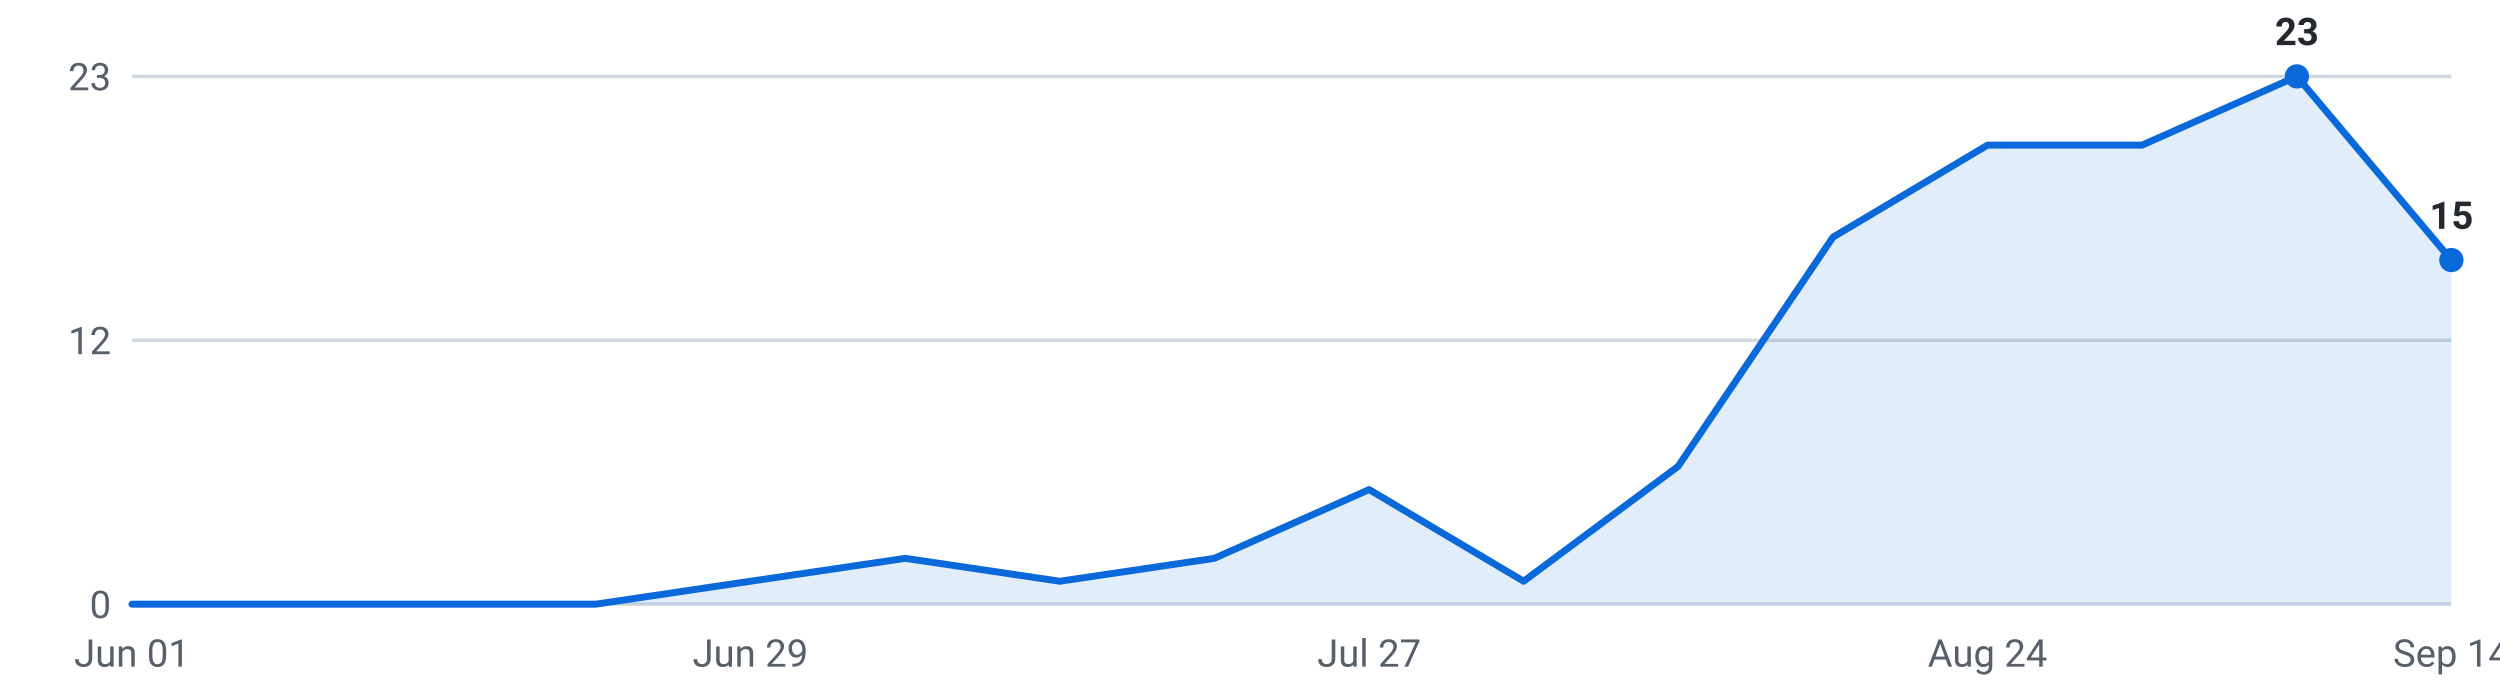
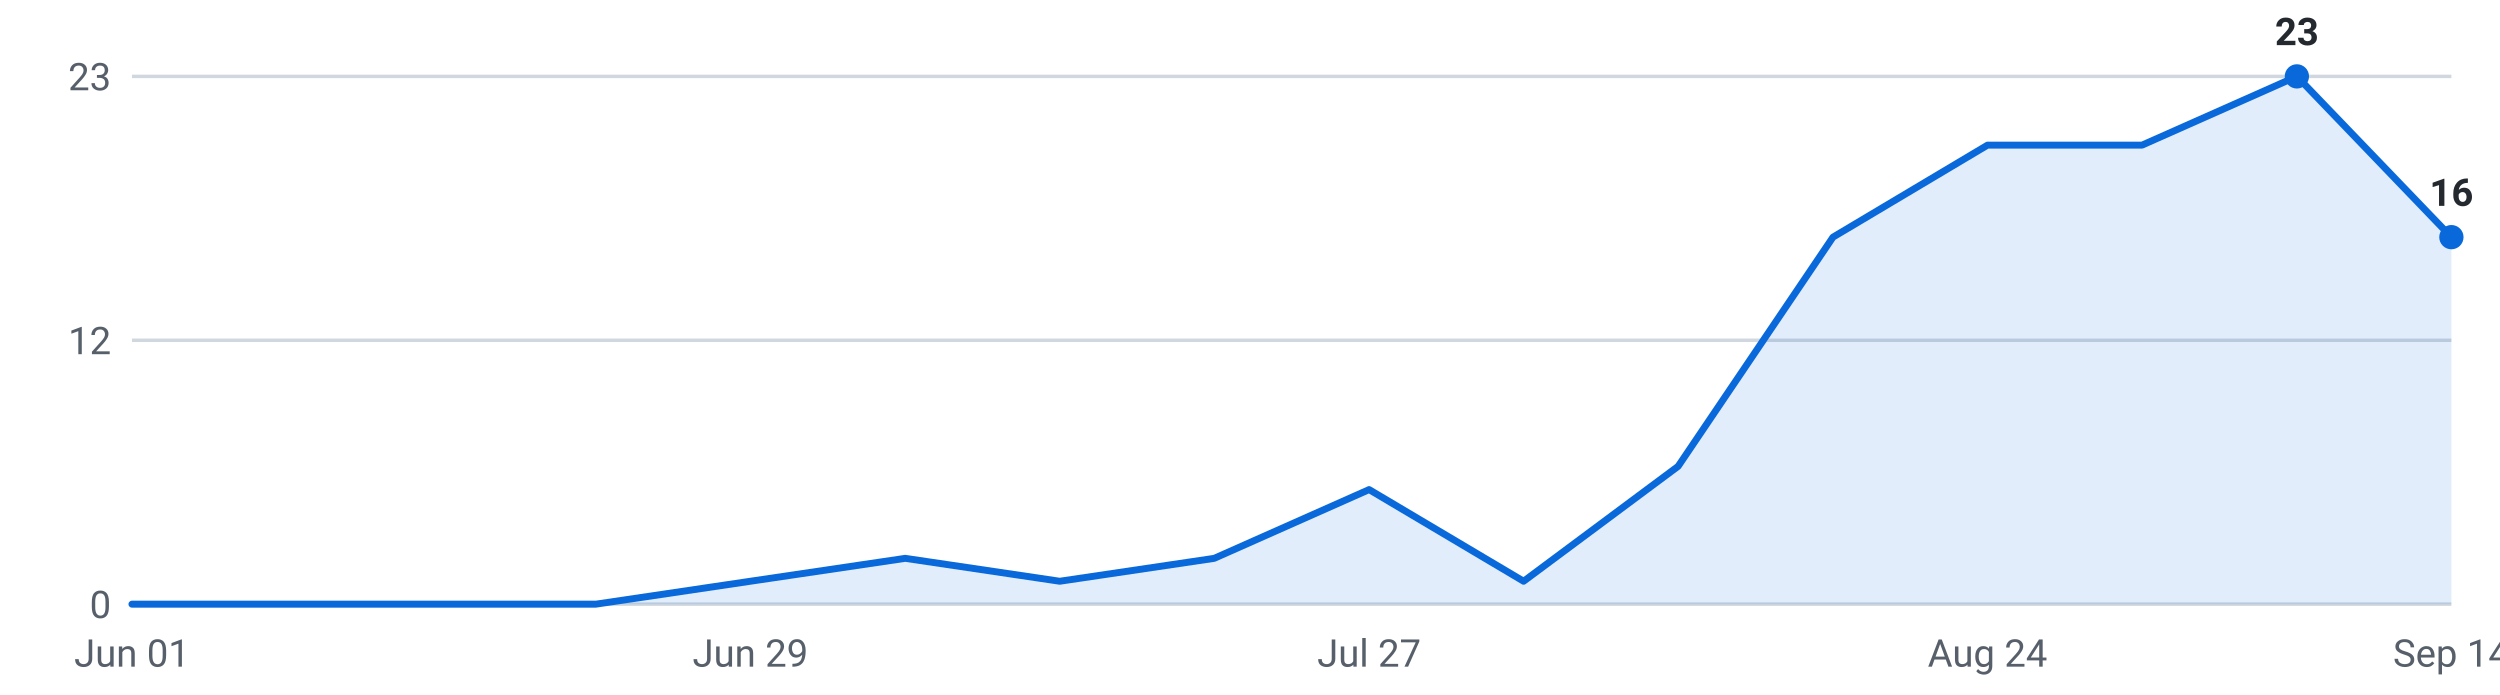
<svg xmlns="http://www.w3.org/2000/svg" viewBox="0 0 720 200" width="720" height="200" role="img" aria-label="Internships posted per week, last 16 weeks">
  <g font-family="-apple-system,Segoe UI,Roboto,sans-serif" font-size="11">
    <line x1="38" y1="174.0" x2="706" y2="174.0" stroke="#d0d7de" stroke-width="1" />
    <text x="32" y="178.0" text-anchor="end" fill="#57606a">0</text>
    <line x1="38" y1="98.0" x2="706" y2="98.0" stroke="#d0d7de" stroke-width="1" />
    <text x="32" y="102.0" text-anchor="end" fill="#57606a">12</text>
    <line x1="38" y1="22.0" x2="706" y2="22.0" stroke="#d0d7de" stroke-width="1" />
    <text x="32" y="26.0" text-anchor="end" fill="#57606a">23</text>
-     <path d="M38.0,174 L38.0,174.0 L82.5,174.0 L127.1,174.0 L171.6,174.0 L216.1,167.4 L260.7,160.8 L305.2,167.4 L349.7,160.8 L394.3,141.0 L438.8,167.4 L483.3,134.3 L527.9,68.3 L572.4,41.8 L616.9,41.8 L661.5,22.0 L706.0,74.9 L706.0,174 Z" fill="#0969da" fill-opacity="0.12" />
-     <polyline points="38.0,174.0 82.5,174.0 127.1,174.0 171.6,174.0 216.1,167.4 260.7,160.8 305.2,167.4 349.7,160.8 394.3,141.0 438.8,167.4 483.3,134.3 527.9,68.3 572.4,41.8 616.9,41.8 661.5,22.0 706.0,74.9" fill="none" stroke="#0969da" stroke-width="2" stroke-linejoin="round" stroke-linecap="round" />
+     <path d="M38.0,174 L38.0,174.0 L82.5,174.0 L127.1,174.0 L171.6,174.0 L216.1,167.4 L260.7,160.8 L305.2,167.4 L349.7,160.8 L394.3,141.0 L438.8,167.4 L483.3,134.3 L527.9,68.3 L572.4,41.8 L616.9,41.8 L661.5,22.0 L706.0,68.3 L706.0,174 Z" fill="#0969da" fill-opacity="0.12" />
+     <polyline points="38.0,174.0 82.5,174.0 127.1,174.0 171.6,174.0 216.1,167.4 260.7,160.8 305.2,167.4 349.7,160.8 394.3,141.0 438.8,167.4 483.3,134.3 527.9,68.3 572.4,41.8 616.9,41.8 661.5,22.0 706.0,68.3" fill="none" stroke="#0969da" stroke-width="2" stroke-linejoin="round" stroke-linecap="round" />
    <circle cx="661.5" cy="22.0" r="3.5" fill="#0969da" />
    <text x="661.5" y="13.0" text-anchor="middle" fill="#24292f" font-weight="600">23</text>
-     <circle cx="706.0" cy="74.9" r="3.5" fill="#0969da" />
-     <text x="706.0" y="65.9" text-anchor="middle" fill="#24292f" font-weight="600">15</text>
+     <circle cx="706.0" cy="68.3" r="3.5" fill="#0969da" />
+     <text x="706.0" y="59.3" text-anchor="middle" fill="#24292f" font-weight="600">16</text>
    <text x="38.0" y="192" text-anchor="middle" fill="#57606a">Jun 01</text>
    <text x="216.1" y="192" text-anchor="middle" fill="#57606a">Jun 29</text>
    <text x="394.3" y="192" text-anchor="middle" fill="#57606a">Jul 27</text>
    <text x="572.4" y="192" text-anchor="middle" fill="#57606a">Aug 24</text>
    <text x="706.0" y="192" text-anchor="middle" fill="#57606a">Sep 14</text>
  </g>
</svg>
